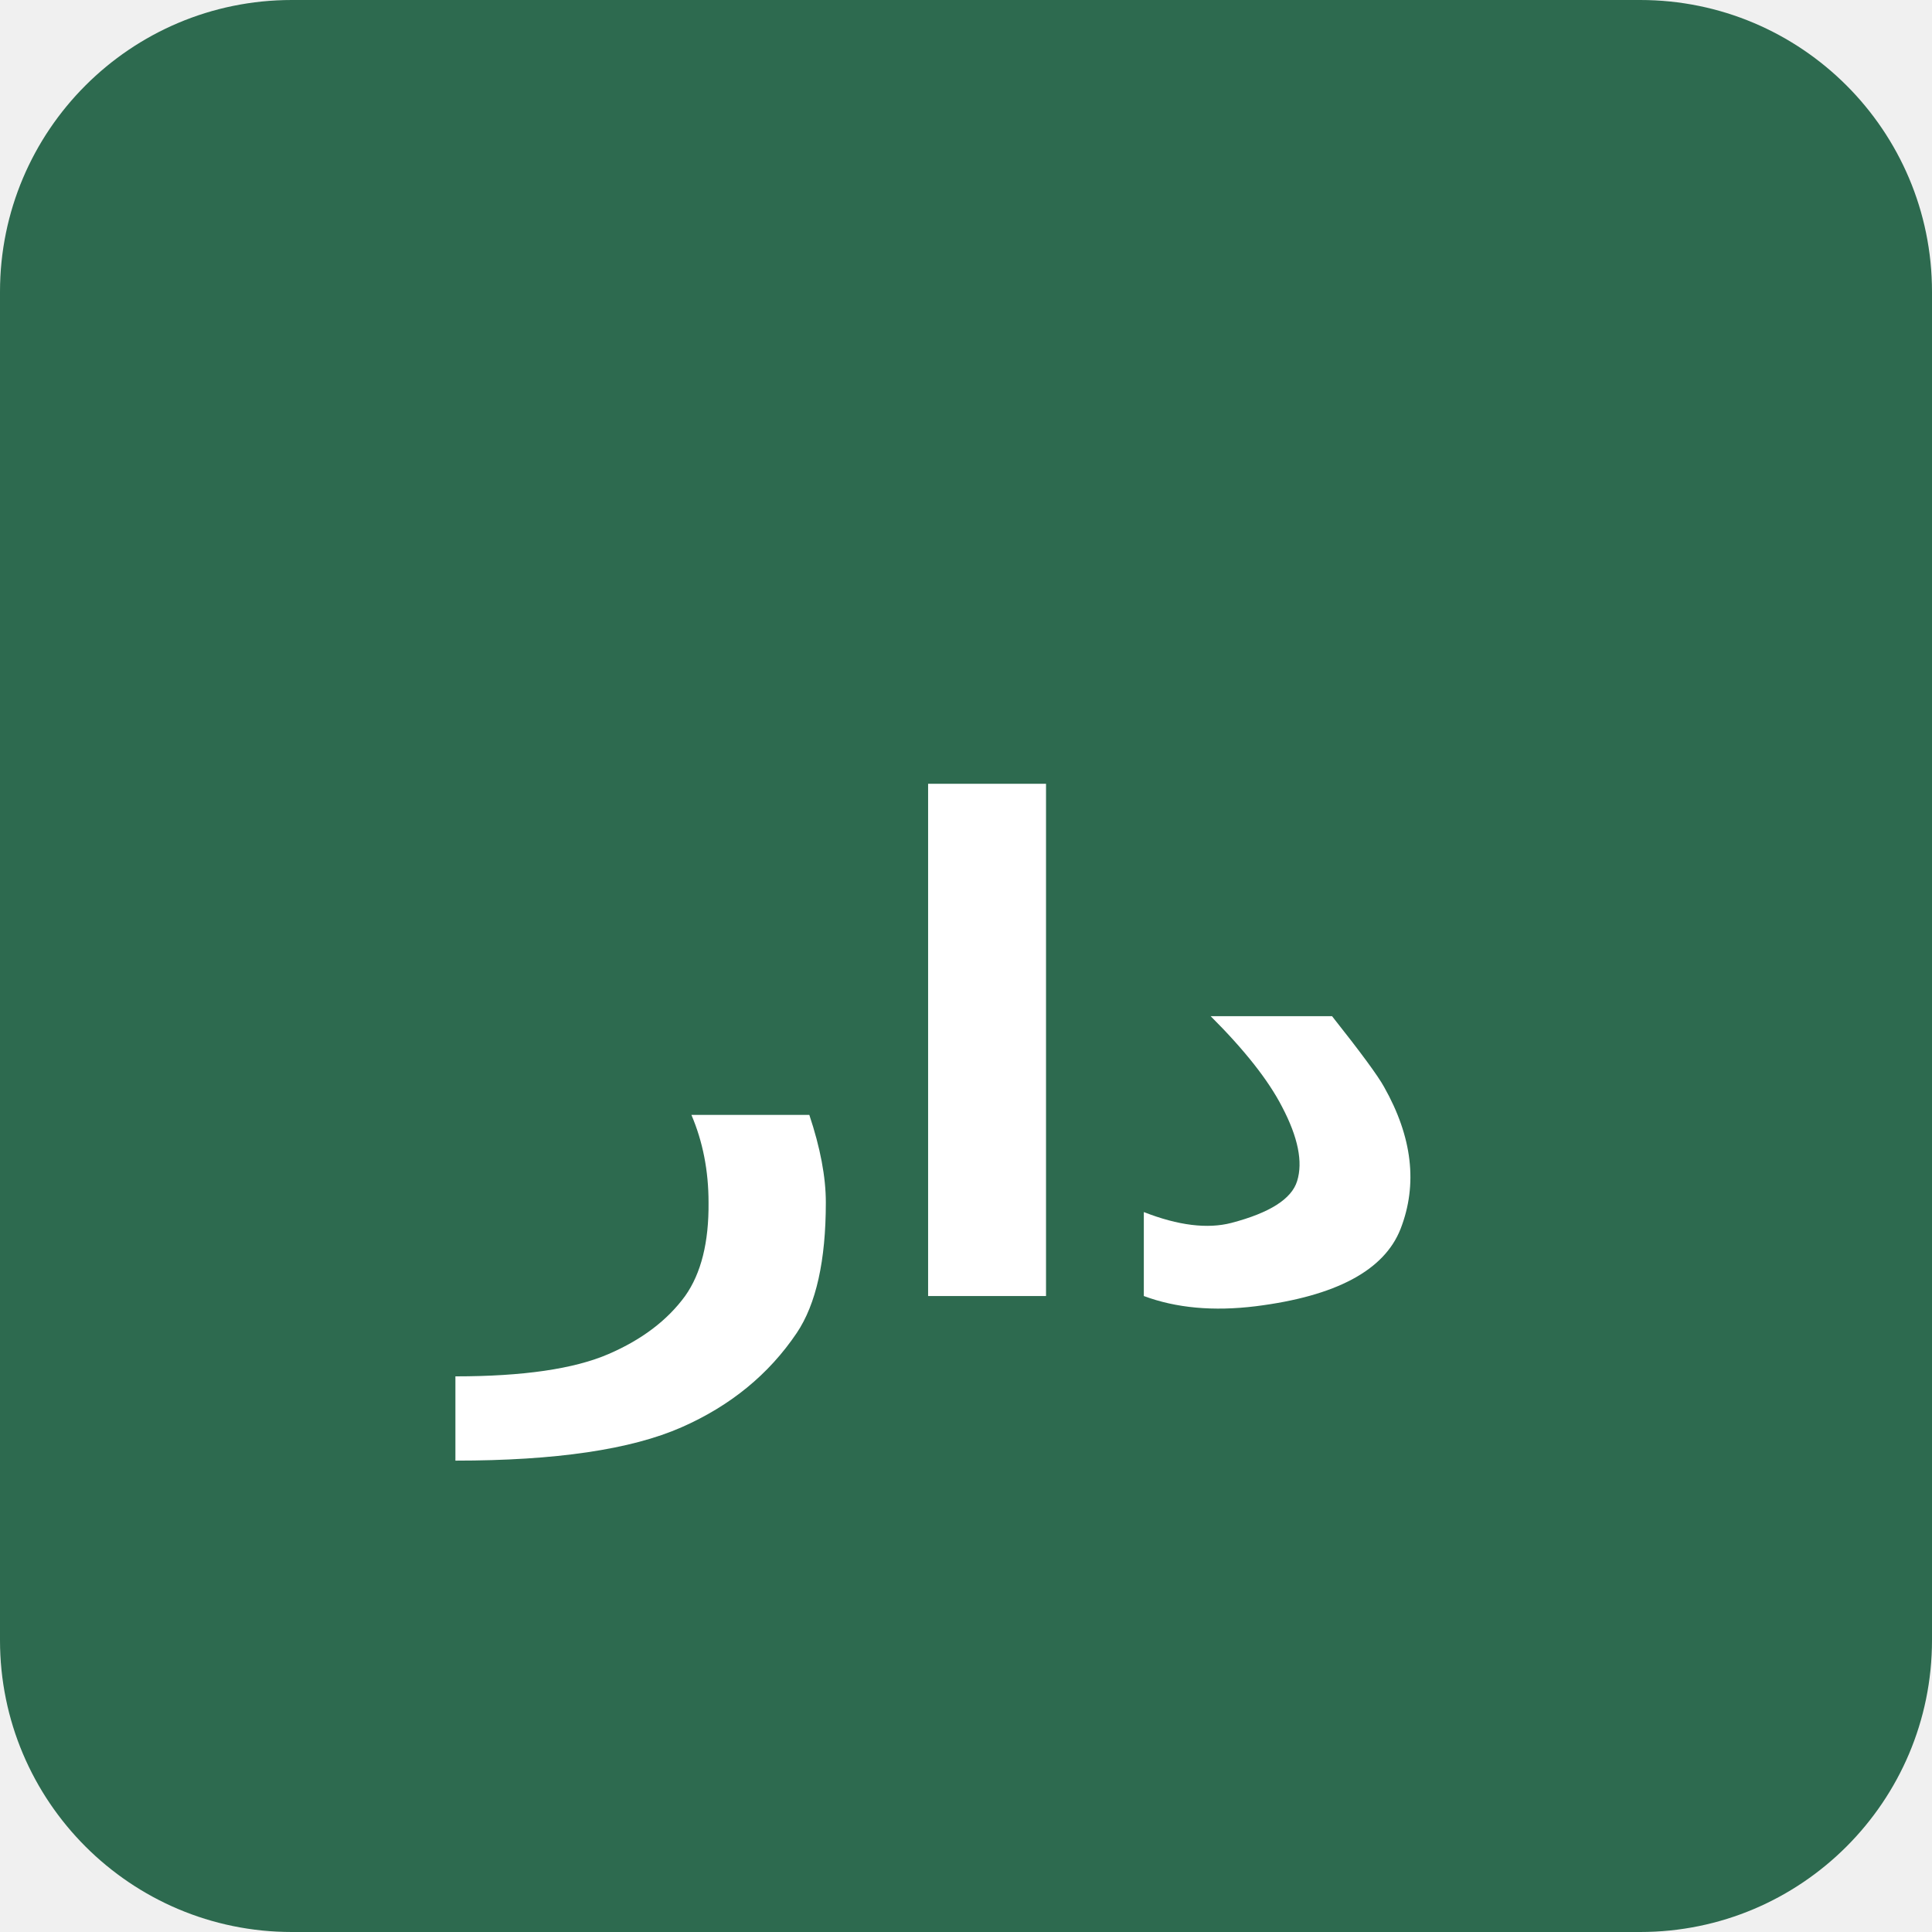
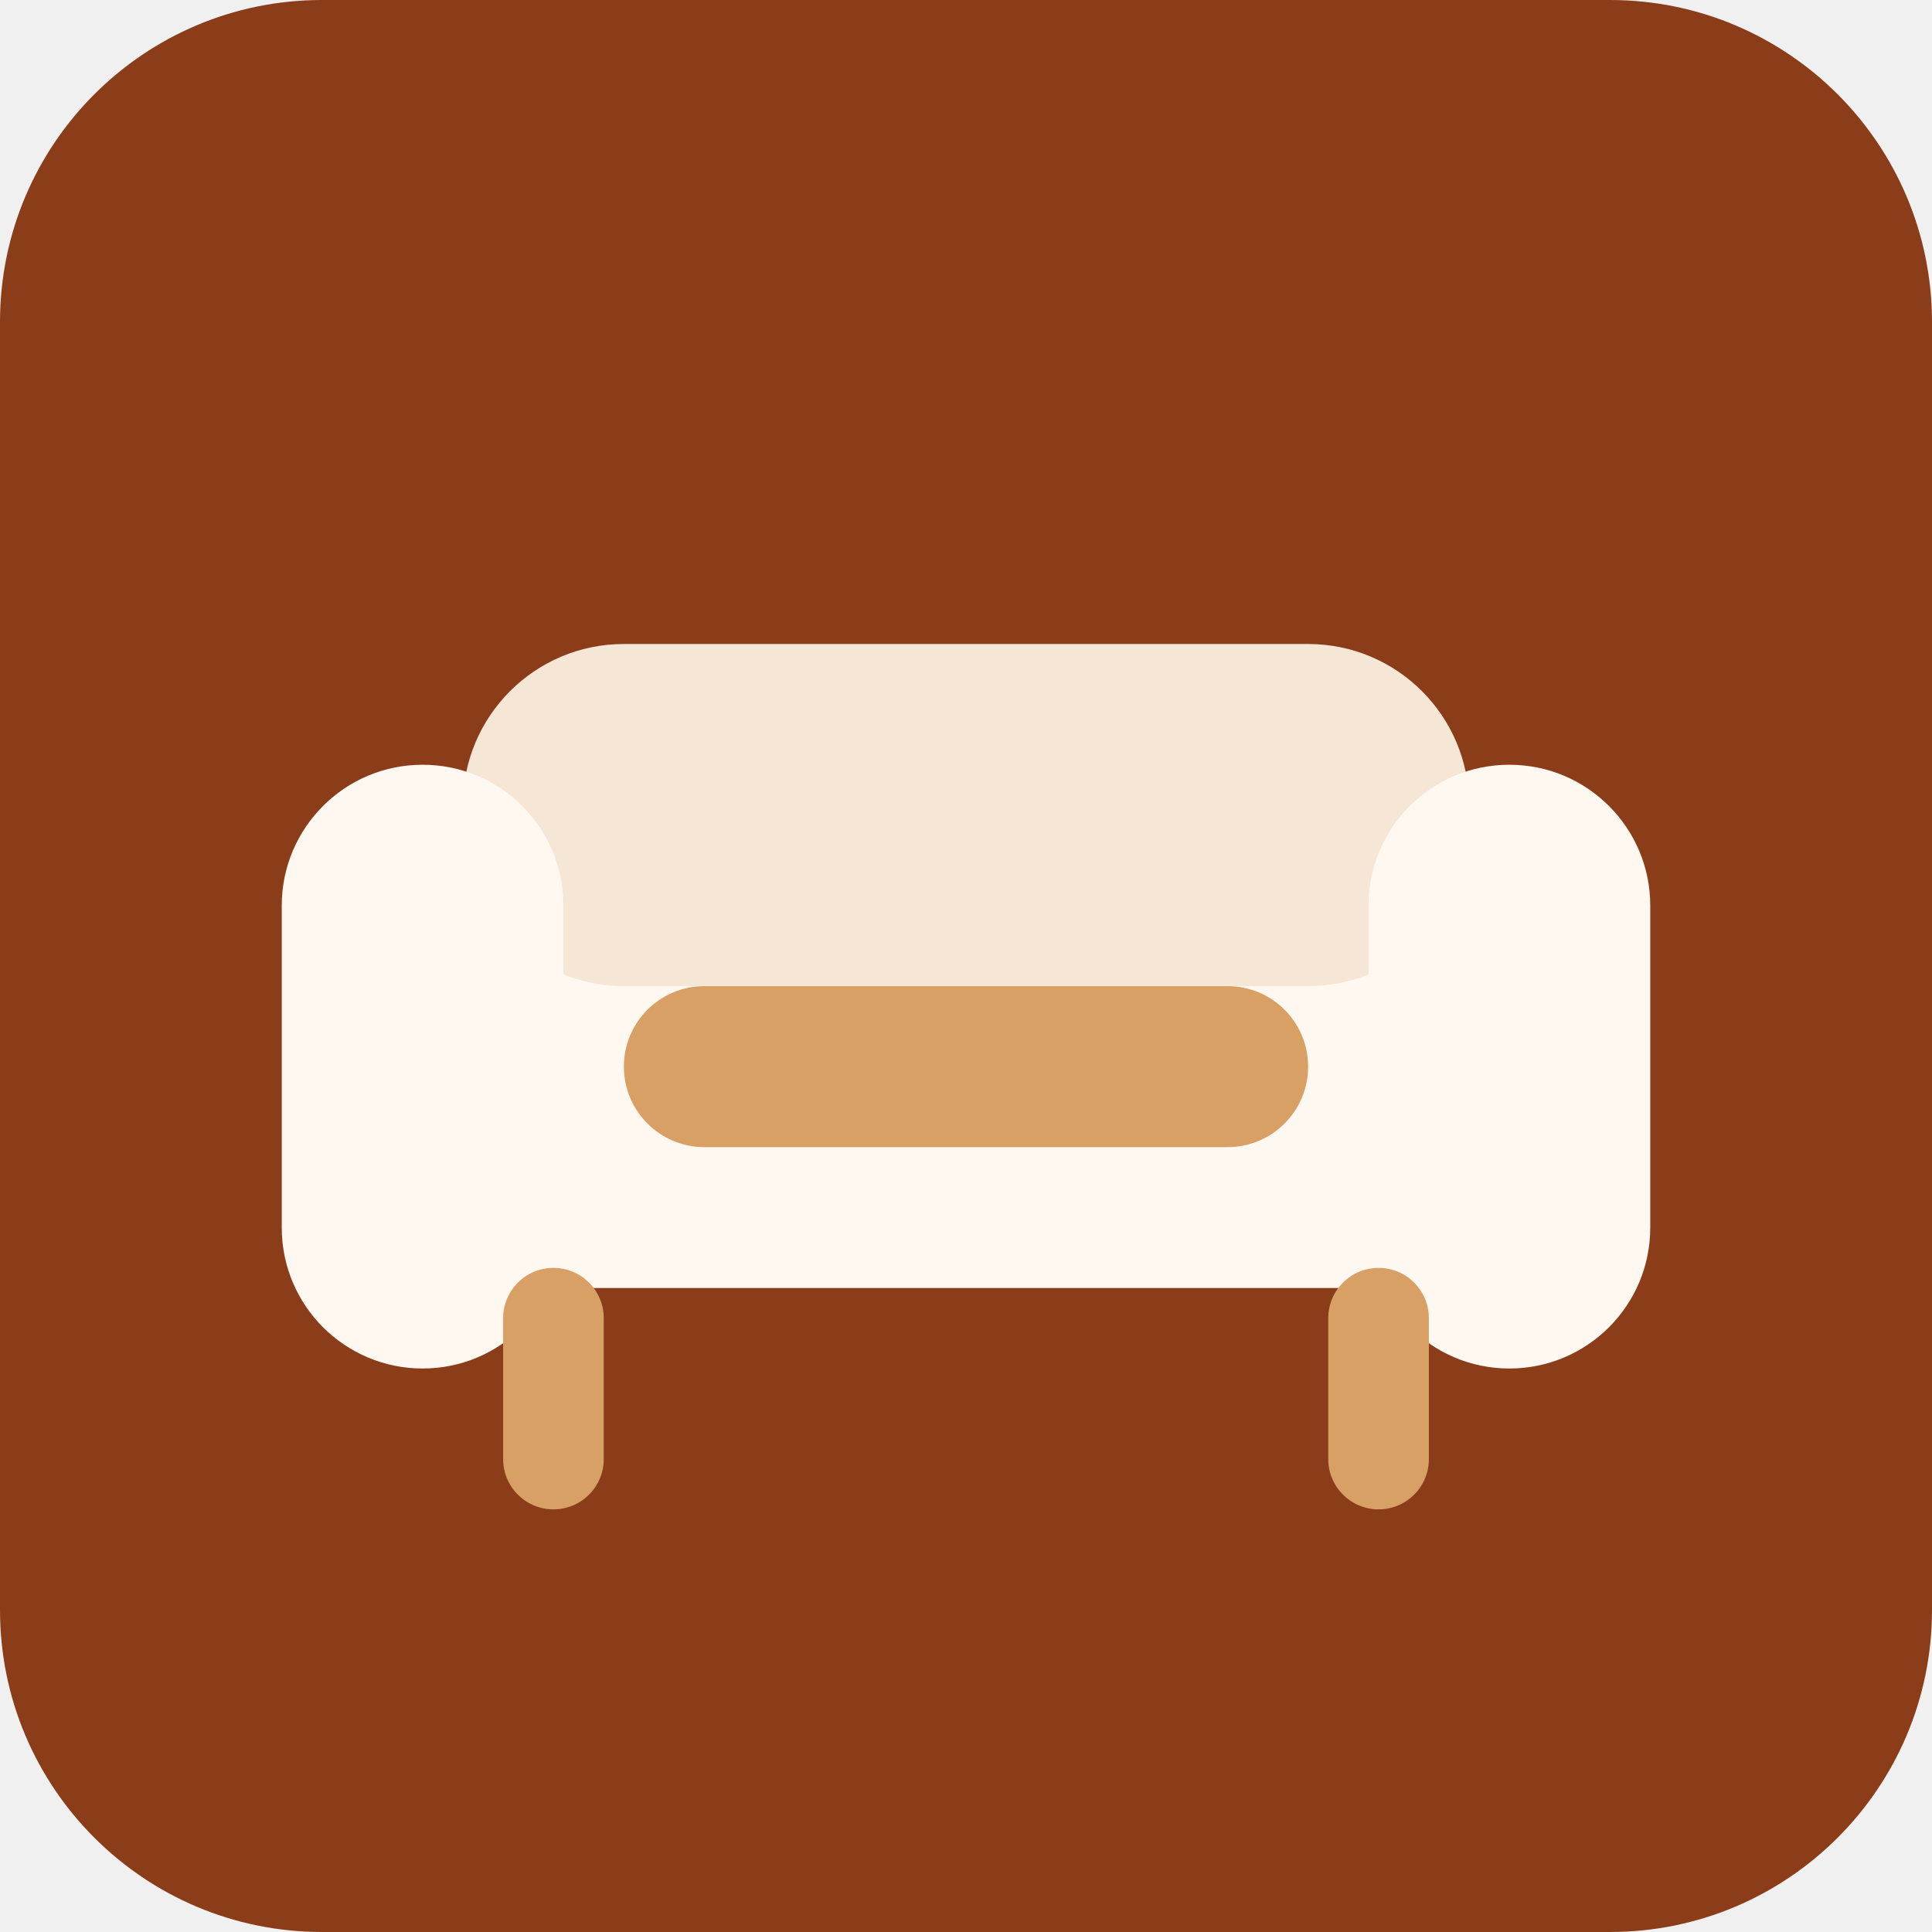
<svg xmlns="http://www.w3.org/2000/svg" width="192" height="192" viewBox="0 0 192 192">
-   <rect width="192" height="192" rx="29" fill="#2D6A4F" />
-   <text x="50%" y="55%" text-anchor="middle" dominant-baseline="central" font-family="sans-serif" font-weight="800" font-size="67" fill="white">دار</text>
+   <rect width="192" height="192" rx="32" fill="#8B3D1A" />
+   <rect x="38" y="86" width="116" height="42" rx="16" fill="#FFF8F1" />
+   <rect x="46" y="64" width="100" height="34" rx="16" fill="#F5E6D5" />
+   <rect x="28" y="76" width="28" height="60" rx="14" fill="#FFF8F1" />
+   <rect x="136" y="76" width="28" height="60" rx="14" fill="#FFF8F1" />
+   <rect x="50" y="126" width="10" height="24" rx="5" fill="#D9A066" />
+   <rect x="132" y="126" width="10" height="24" rx="5" fill="#D9A066" />
+   <rect x="62" y="98" width="68" height="16" rx="8" fill="#D9A066" />
</svg>
